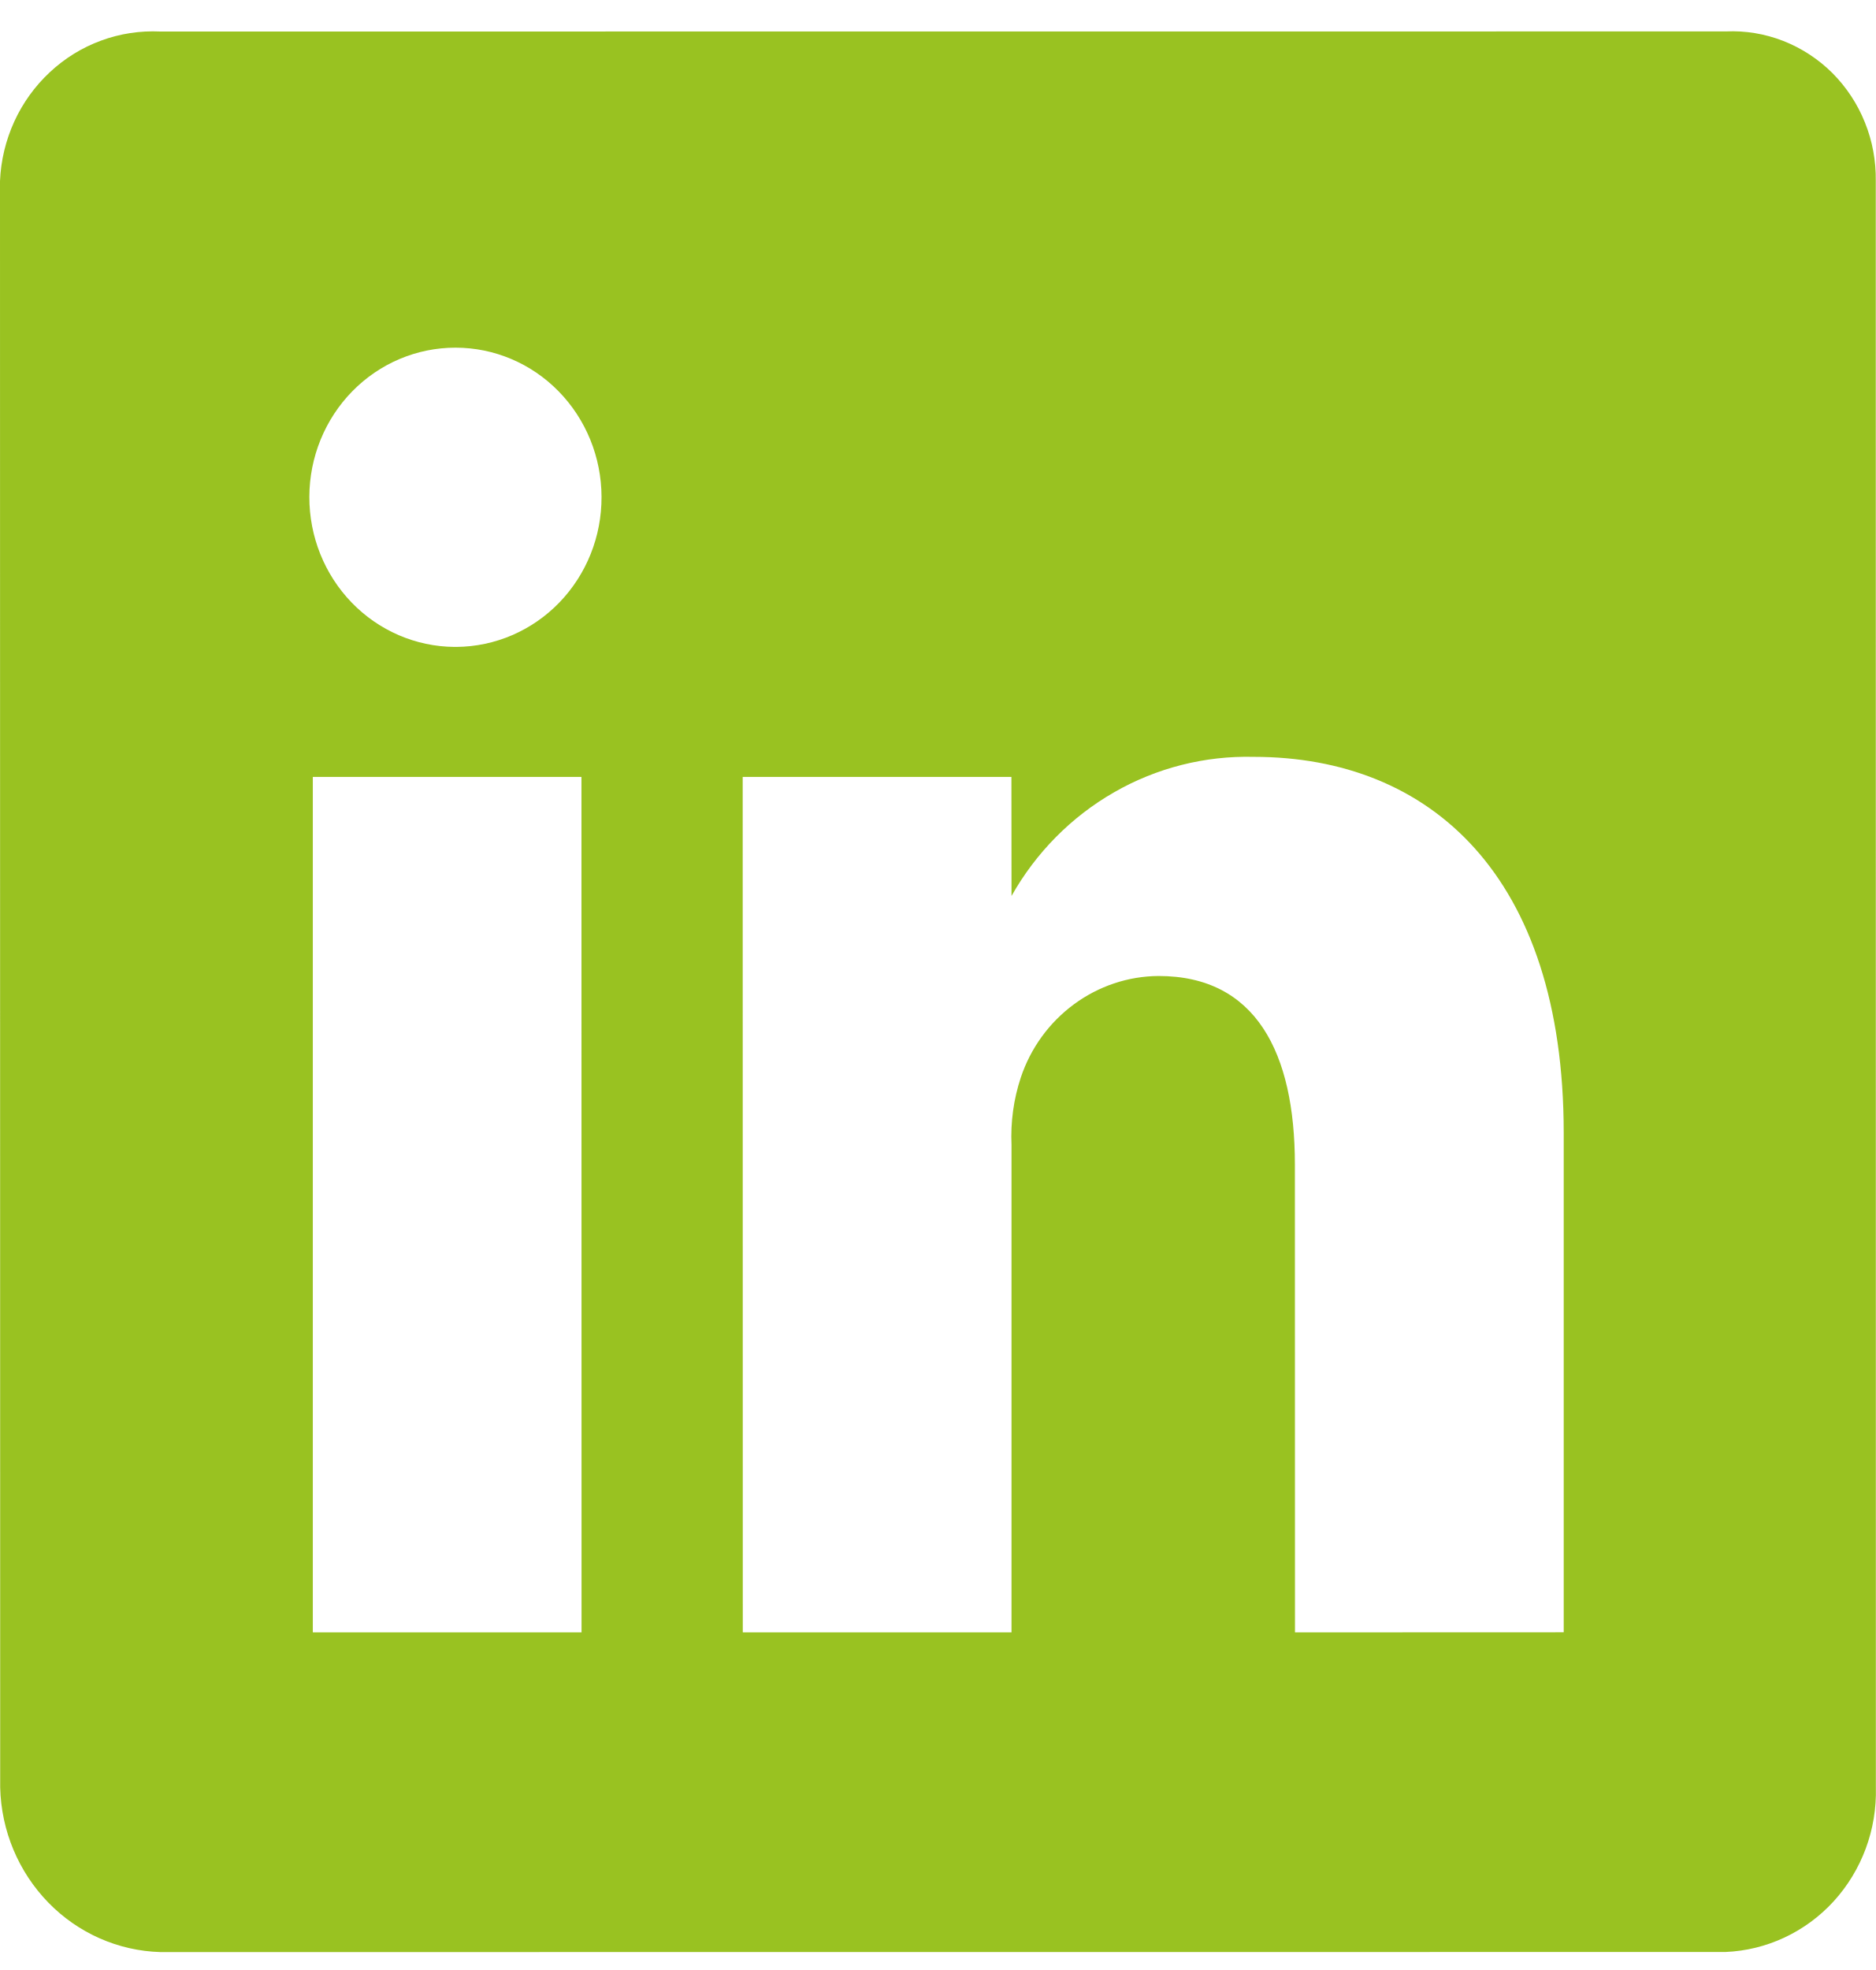
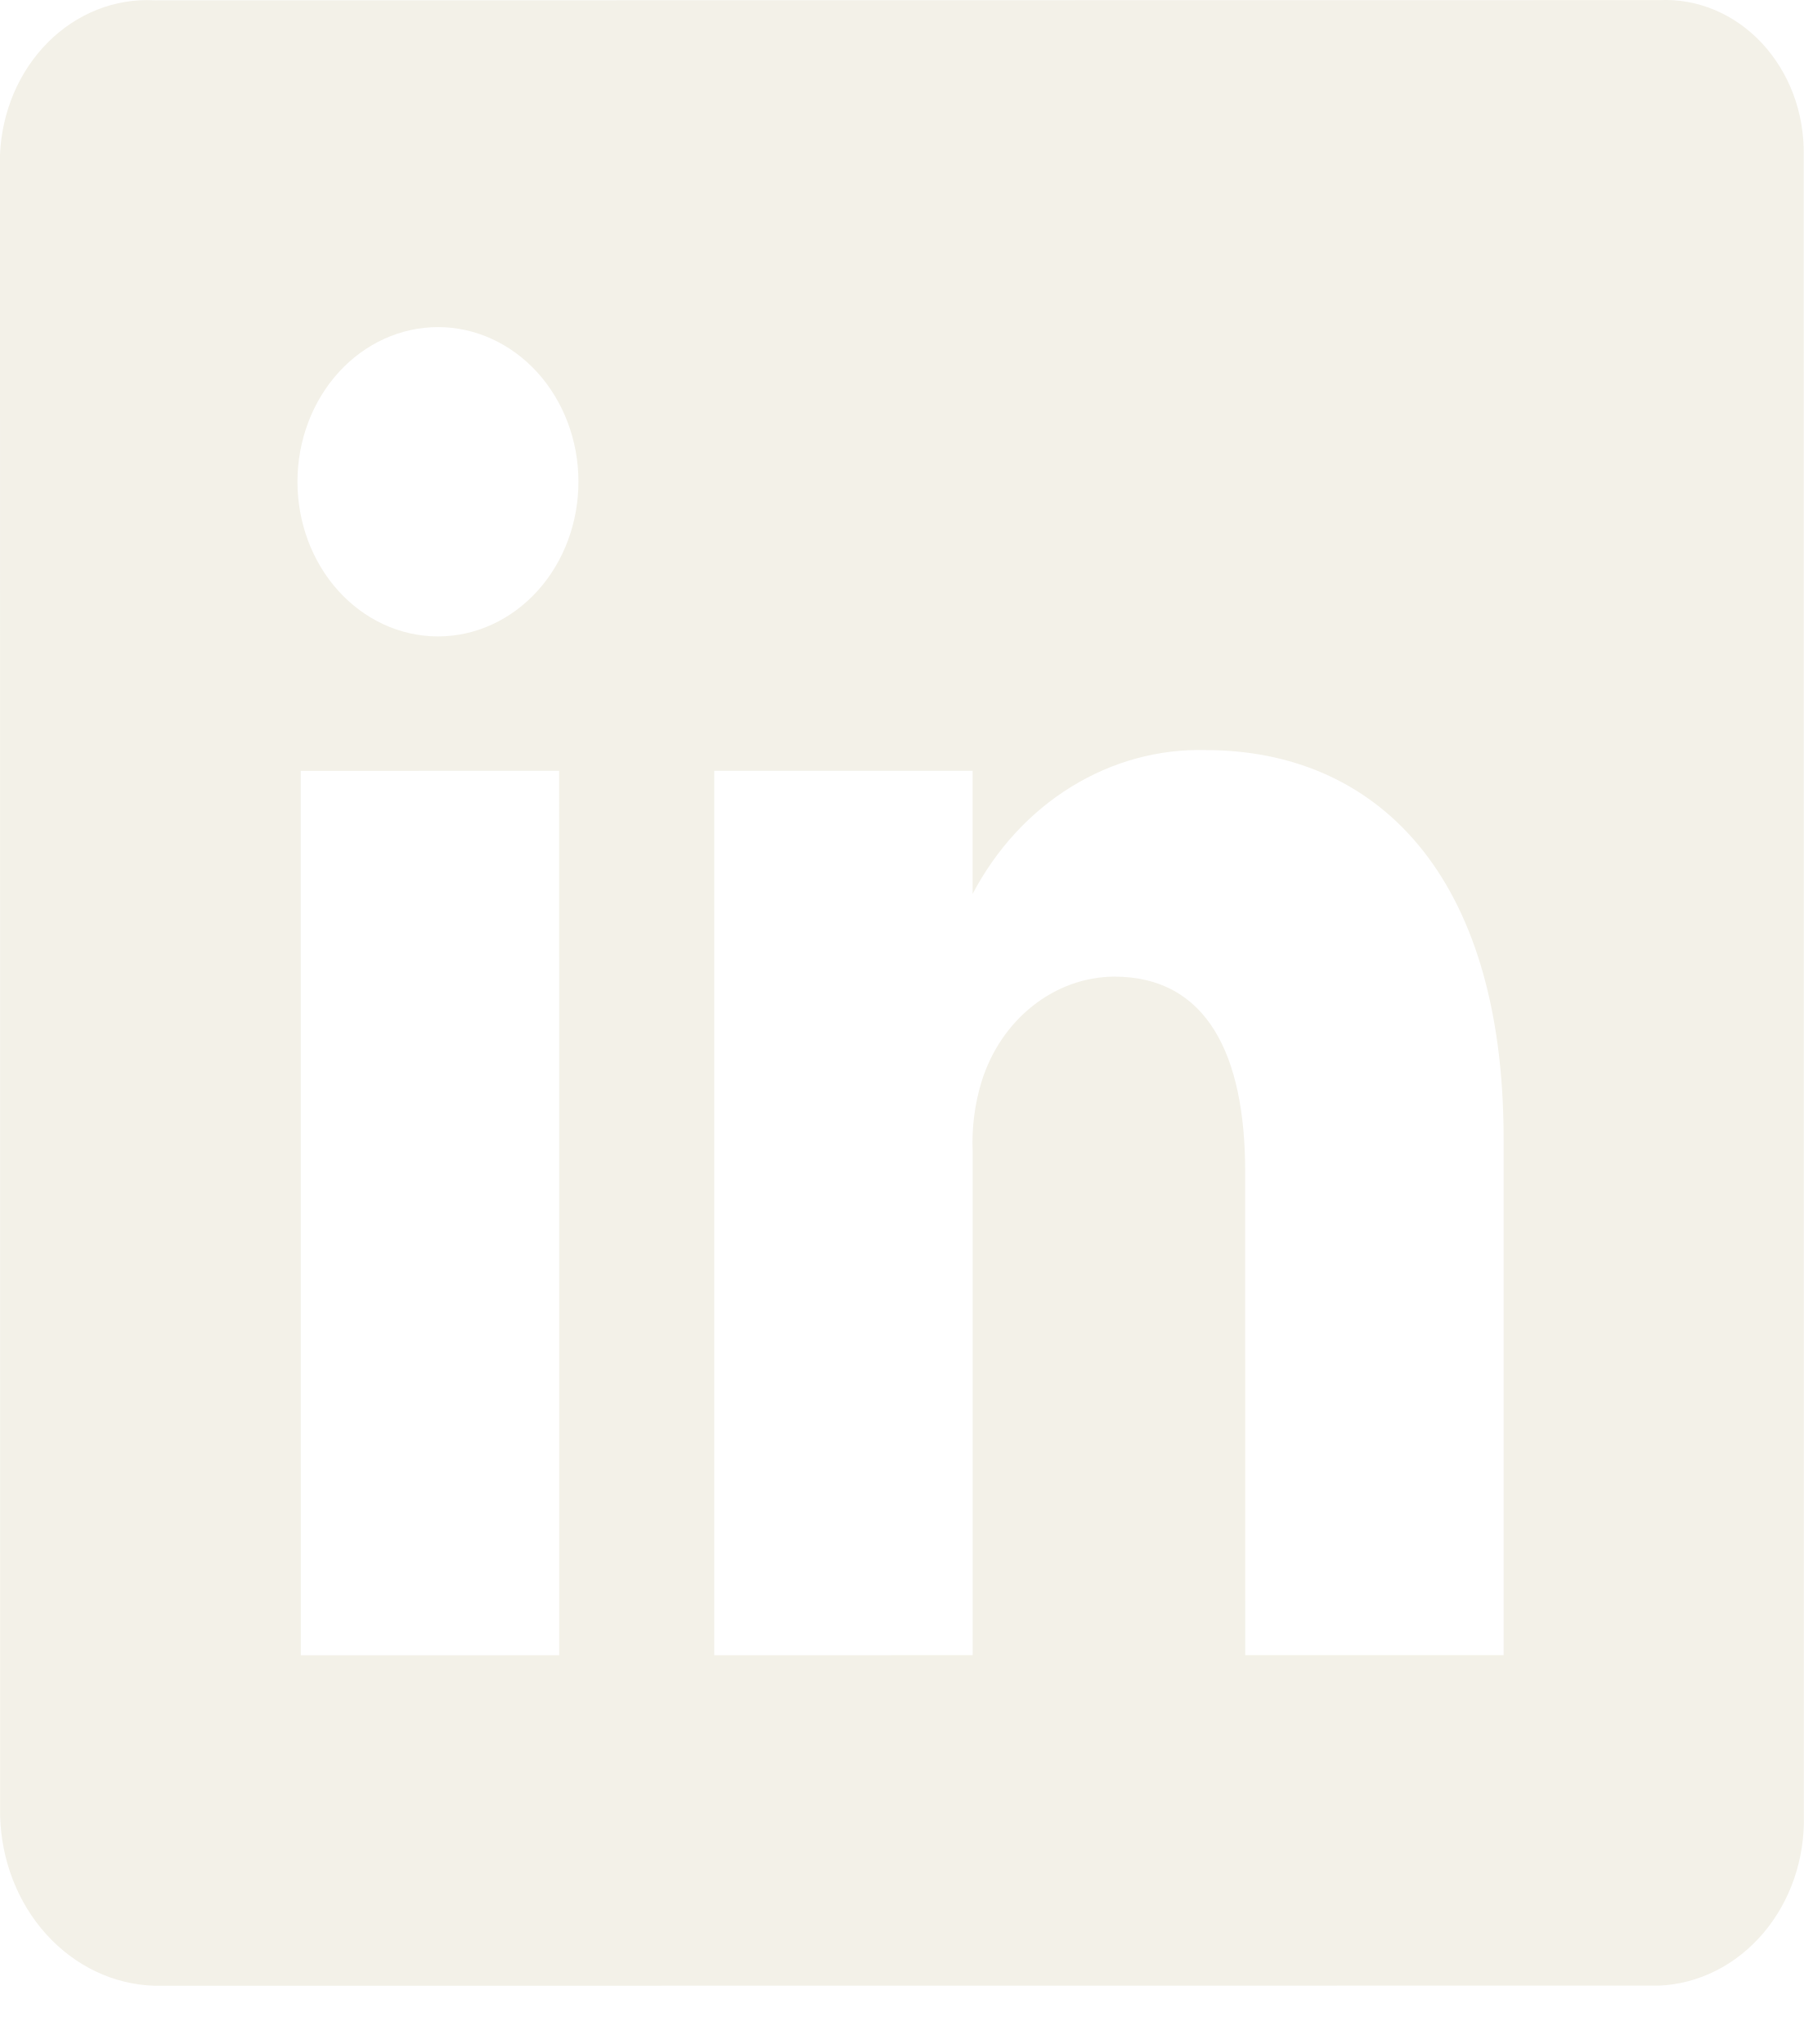
- <svg xmlns="http://www.w3.org/2000/svg" width="20" height="21" viewBox="0 0 20 21" fill="none">
-   <path d="M18.398 0.335L1.709 0.336C1.494 0.326 1.28 0.358 1.077 0.433C0.875 0.507 0.689 0.622 0.531 0.77C0.372 0.918 0.243 1.097 0.152 1.296C0.061 1.496 0.009 1.711 0 1.931L0.002 19.055C0.013 19.516 0.197 19.954 0.515 20.281C0.832 20.607 1.26 20.796 1.71 20.809L18.395 20.808C18.834 20.79 19.249 20.596 19.549 20.268C19.849 19.939 20.011 19.503 19.999 19.053L19.998 1.929C20.001 1.715 19.962 1.502 19.882 1.305C19.803 1.107 19.684 0.928 19.535 0.778C19.385 0.629 19.207 0.513 19.011 0.436C18.816 0.36 18.607 0.325 18.398 0.335V0.335ZM6.2 17.401L3.335 17.401L3.335 8.282L6.199 8.282L6.2 17.401ZM4.866 6.896H4.845C4.433 6.893 4.039 6.723 3.749 6.423C3.459 6.123 3.297 5.718 3.298 5.296C3.299 4.874 3.464 4.469 3.756 4.171C4.048 3.873 4.443 3.706 4.856 3.706C5.268 3.706 5.663 3.873 5.955 4.171C6.247 4.469 6.412 4.874 6.413 5.296C6.415 5.718 6.253 6.123 5.963 6.423C5.673 6.723 5.278 6.893 4.866 6.896V6.896ZM16.671 17.4L13.806 17.401L13.805 12.414C13.805 11.22 13.388 10.404 12.352 10.404C12.027 10.406 11.712 10.512 11.449 10.706C11.186 10.9 10.988 11.172 10.883 11.486C10.806 11.718 10.773 11.962 10.784 12.207L10.784 17.401L7.919 17.401L7.918 8.282L10.783 8.282L10.784 9.551C11.044 9.089 11.422 8.707 11.877 8.446C12.331 8.185 12.846 8.055 13.367 8.068C15.248 8.068 16.67 9.337 16.671 12.073V17.4Z" fill="#99C221" />
+ <svg xmlns="http://www.w3.org/2000/svg" width="30" height="34" viewBox="0 0 30 34" fill="none">
+   <path d="M27.598 0.002L2.563 0.005C2.241 -0.012 1.919 0.041 1.616 0.161C1.313 0.281 1.034 0.466 0.796 0.705C0.558 0.944 0.365 1.232 0.228 1.554C0.092 1.875 0.014 2.223 0 2.577L0.002 30.201C0.02 30.944 0.295 31.652 0.772 32.178C1.249 32.705 1.891 33.01 2.566 33.031L27.593 33.029C28.252 33 28.873 32.687 29.324 32.157C29.774 31.628 30.017 30.924 29.999 30.198L29.997 2.574C30.002 2.229 29.943 1.886 29.824 1.567C29.704 1.248 29.526 0.959 29.302 0.718C29.077 0.477 28.81 0.289 28.517 0.166C28.224 0.043 27.911 -0.013 27.598 0.002V0.002ZM9.3 27.533L5.003 27.534L5.002 12.823L9.299 12.822L9.3 27.533ZM7.299 10.586H7.268C6.65 10.582 6.058 10.307 5.623 9.824C5.188 9.34 4.945 8.686 4.947 8.005C4.949 7.324 5.196 6.672 5.634 6.191C6.072 5.711 6.665 5.441 7.284 5.441C7.902 5.441 8.495 5.711 8.933 6.191C9.371 6.672 9.618 7.324 9.62 8.005C9.622 8.686 9.379 9.34 8.944 9.824C8.509 10.307 7.917 10.582 7.299 10.586V10.586ZM25.006 27.532L20.709 27.532L20.708 19.488C20.708 17.561 20.082 16.245 18.527 16.245C18.041 16.249 17.568 16.42 17.174 16.733C16.779 17.045 16.482 17.485 16.324 17.992C16.21 18.366 16.159 18.759 16.176 19.154L16.176 27.532L11.879 27.533L11.878 12.822L16.175 12.822L16.175 14.869C16.567 14.124 17.133 13.508 17.815 13.088C18.497 12.667 19.269 12.456 20.05 12.477C22.871 12.477 25.006 14.524 25.006 18.937V27.532Z" fill="#F3F1E8" />
</svg>
